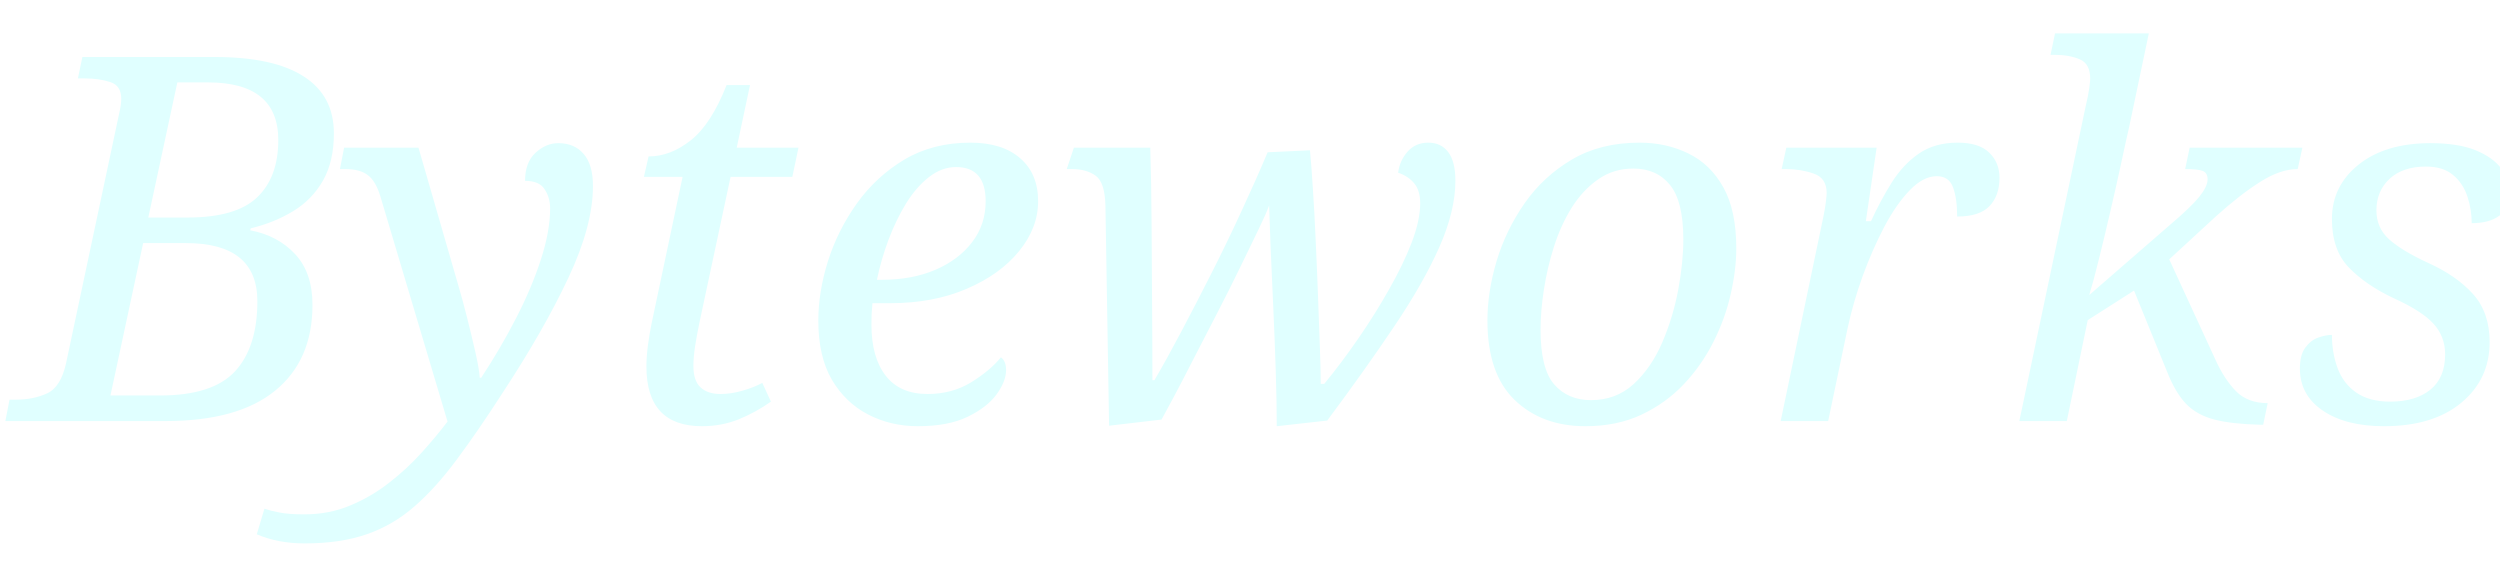
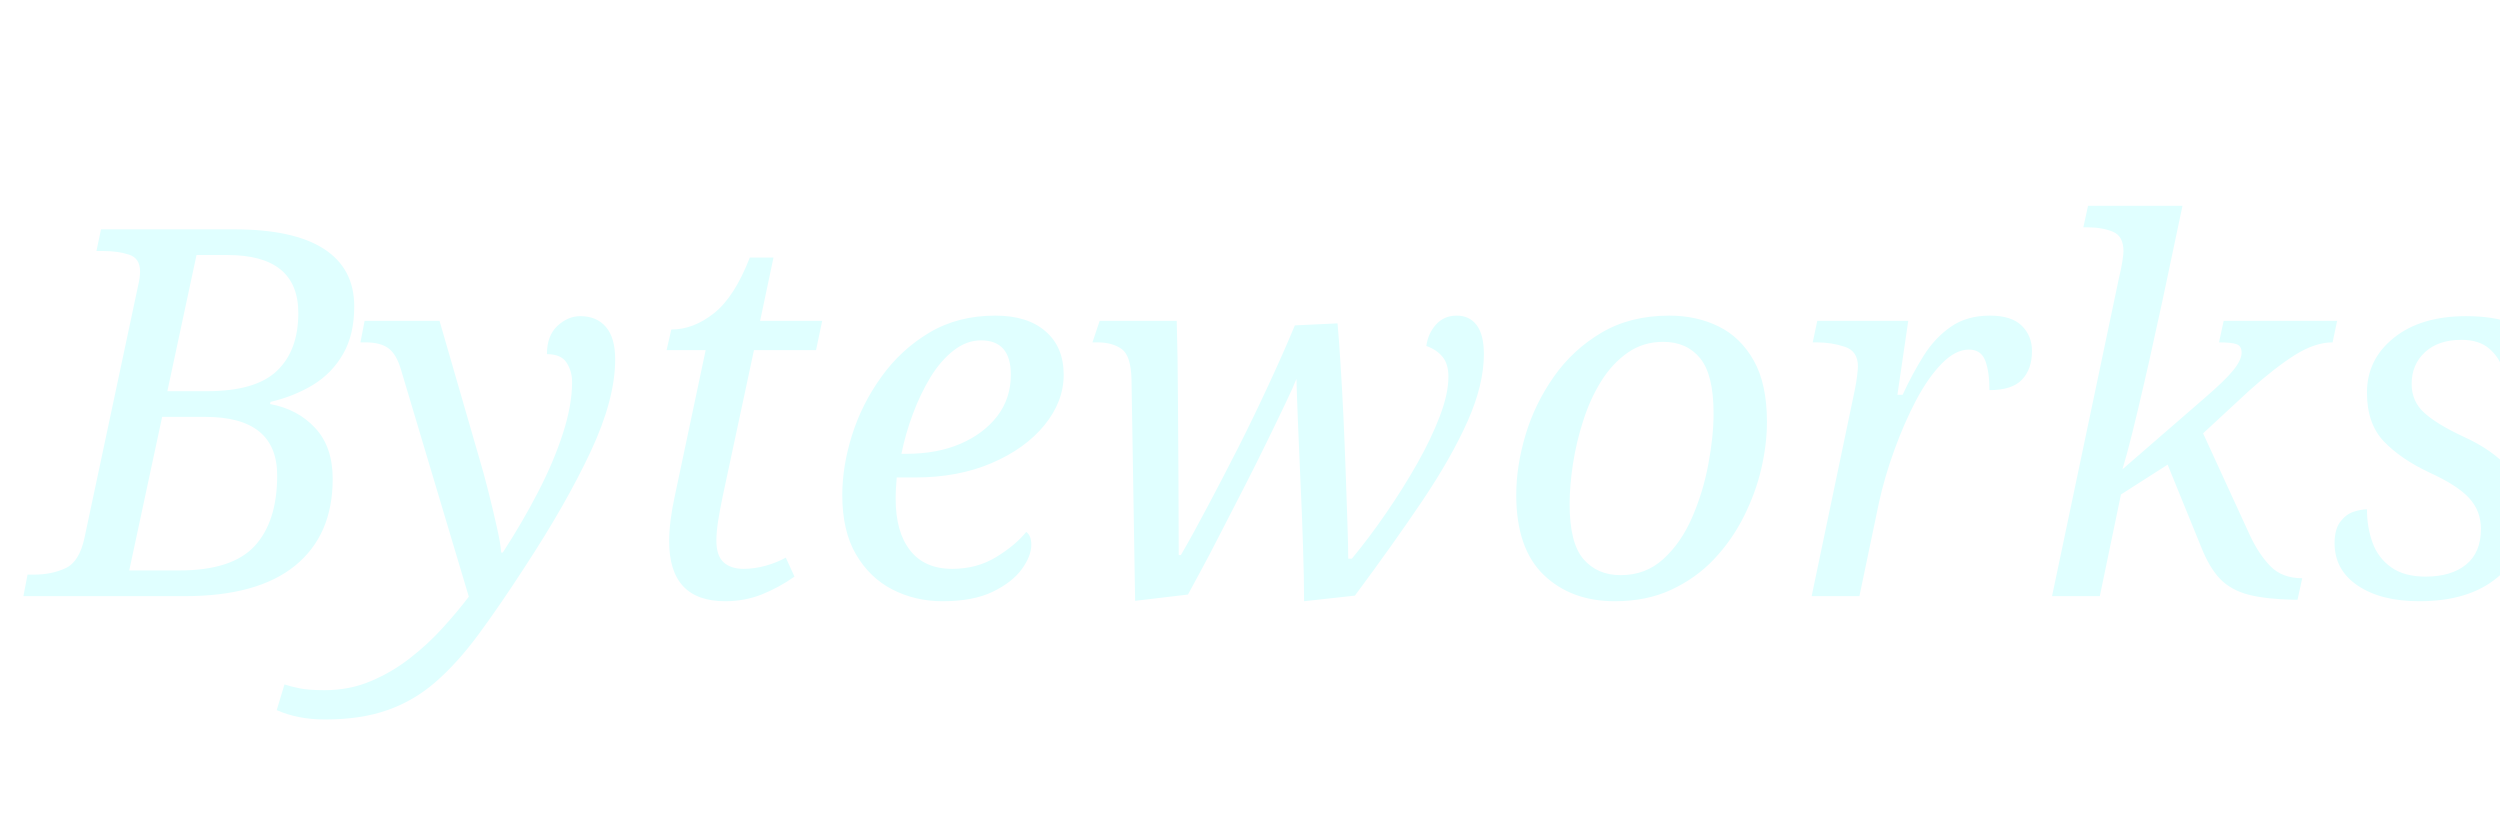
- <svg xmlns="http://www.w3.org/2000/svg" id="Layer_1" version="1.1" viewBox="0 0 235.3 53.63">
+ <svg xmlns="http://www.w3.org/2000/svg" id="Layer_1" version="1.1" viewBox="0 0 292 95">
  <defs>
    <style>
+       .st0 {
+         fill: #e0ffff;
+         font-family: Georgia-Italic, Georgia;
+         font-size: 60px;
+         font-style: italic;
+       }
+ 
      .st0, .st1 {
        isolation: isolate;
      }
- 
-       .st1 {
-         fill: #e0ffff;
-         font-family: Georgia-Italic, Georgia;
-         font-size: 48px;
-         font-style: italic;
-       }
    </style>
  </defs>
-   <g class="st0">
-     <g class="st0">
-       <g class="st0">
-         <g class="st0">
-           <g class="st0">
-             <g class="st0">
-               <text class="st1" transform="translate(1.52 39.63)">
-                 <tspan x="0" y="0">Byteworks</tspan>
-               </text>
+   <g class="st1">
+     <g class="st1">
+       <g class="st1">
+         <g class="st1">
+           <g class="st1">
+             <g class="st1">
+               <g class="st1">
+                 <text class="st0" transform="translate(4 69.63)">
+                   <tspan x="0" y="0">Byteworks</tspan>
+                 </text>
+               </g>
            </g>
          </g>
        </g>
      </g>
    </g>
  </g>
</svg>
